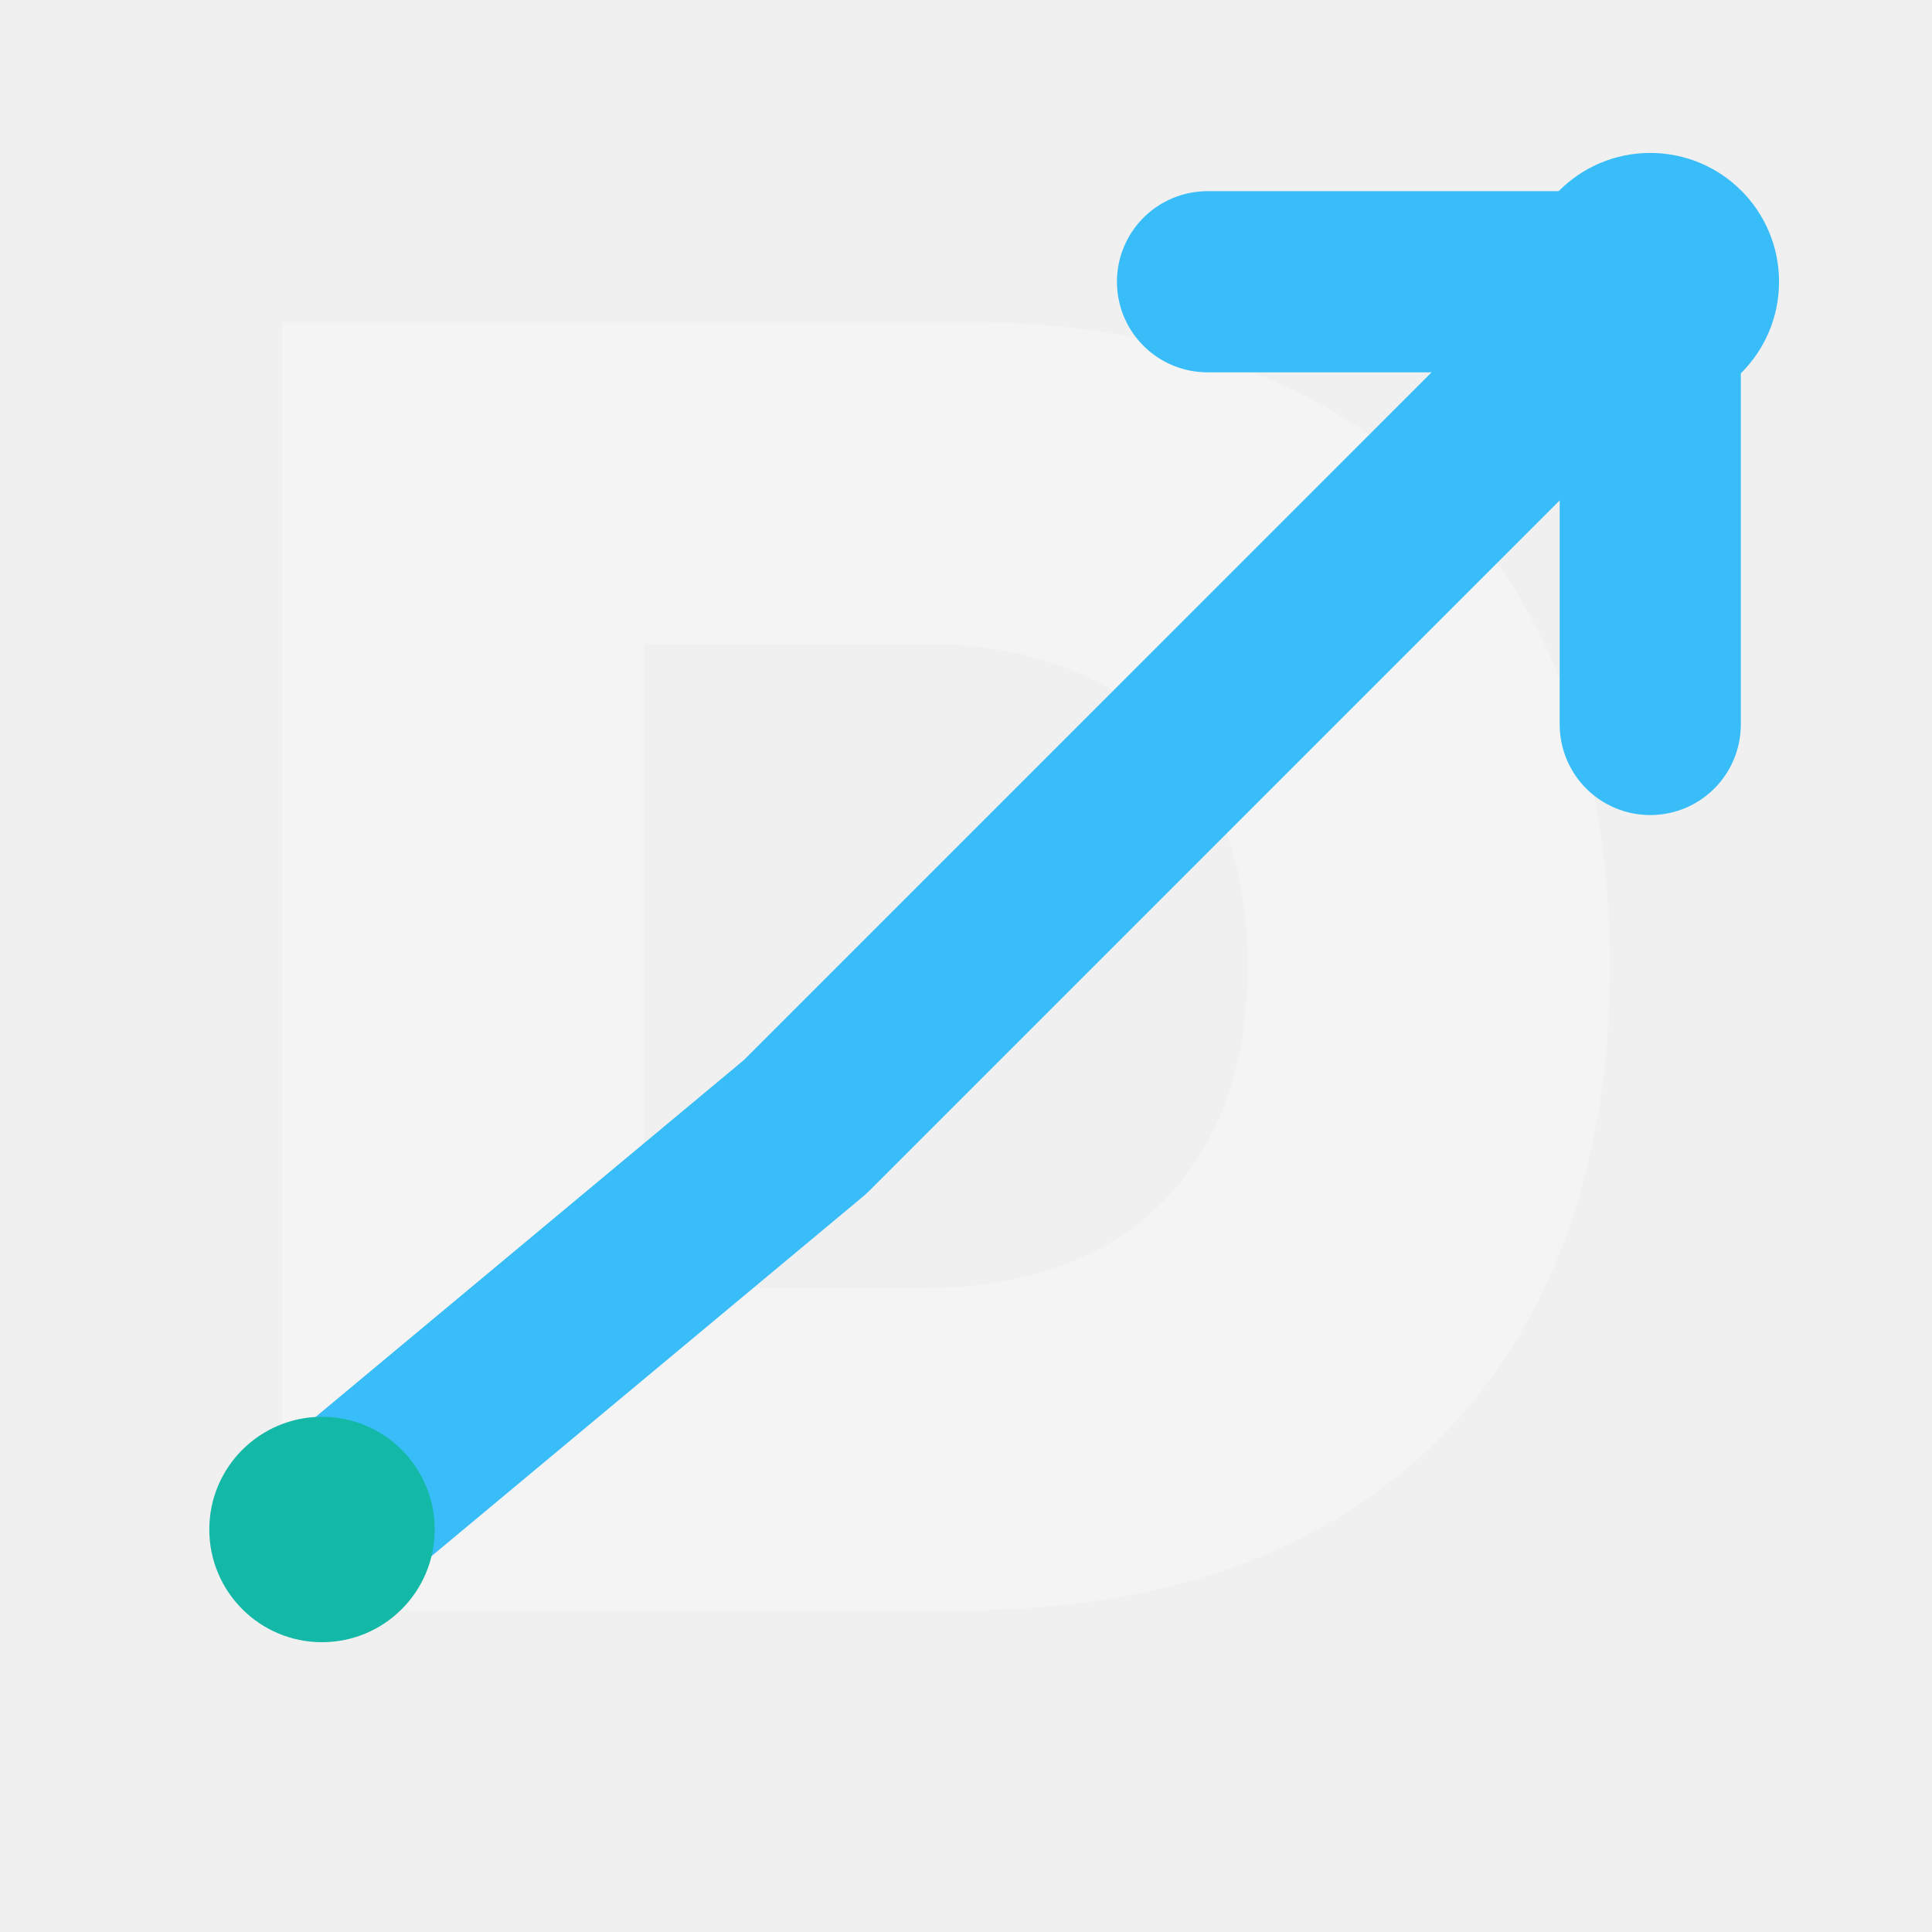
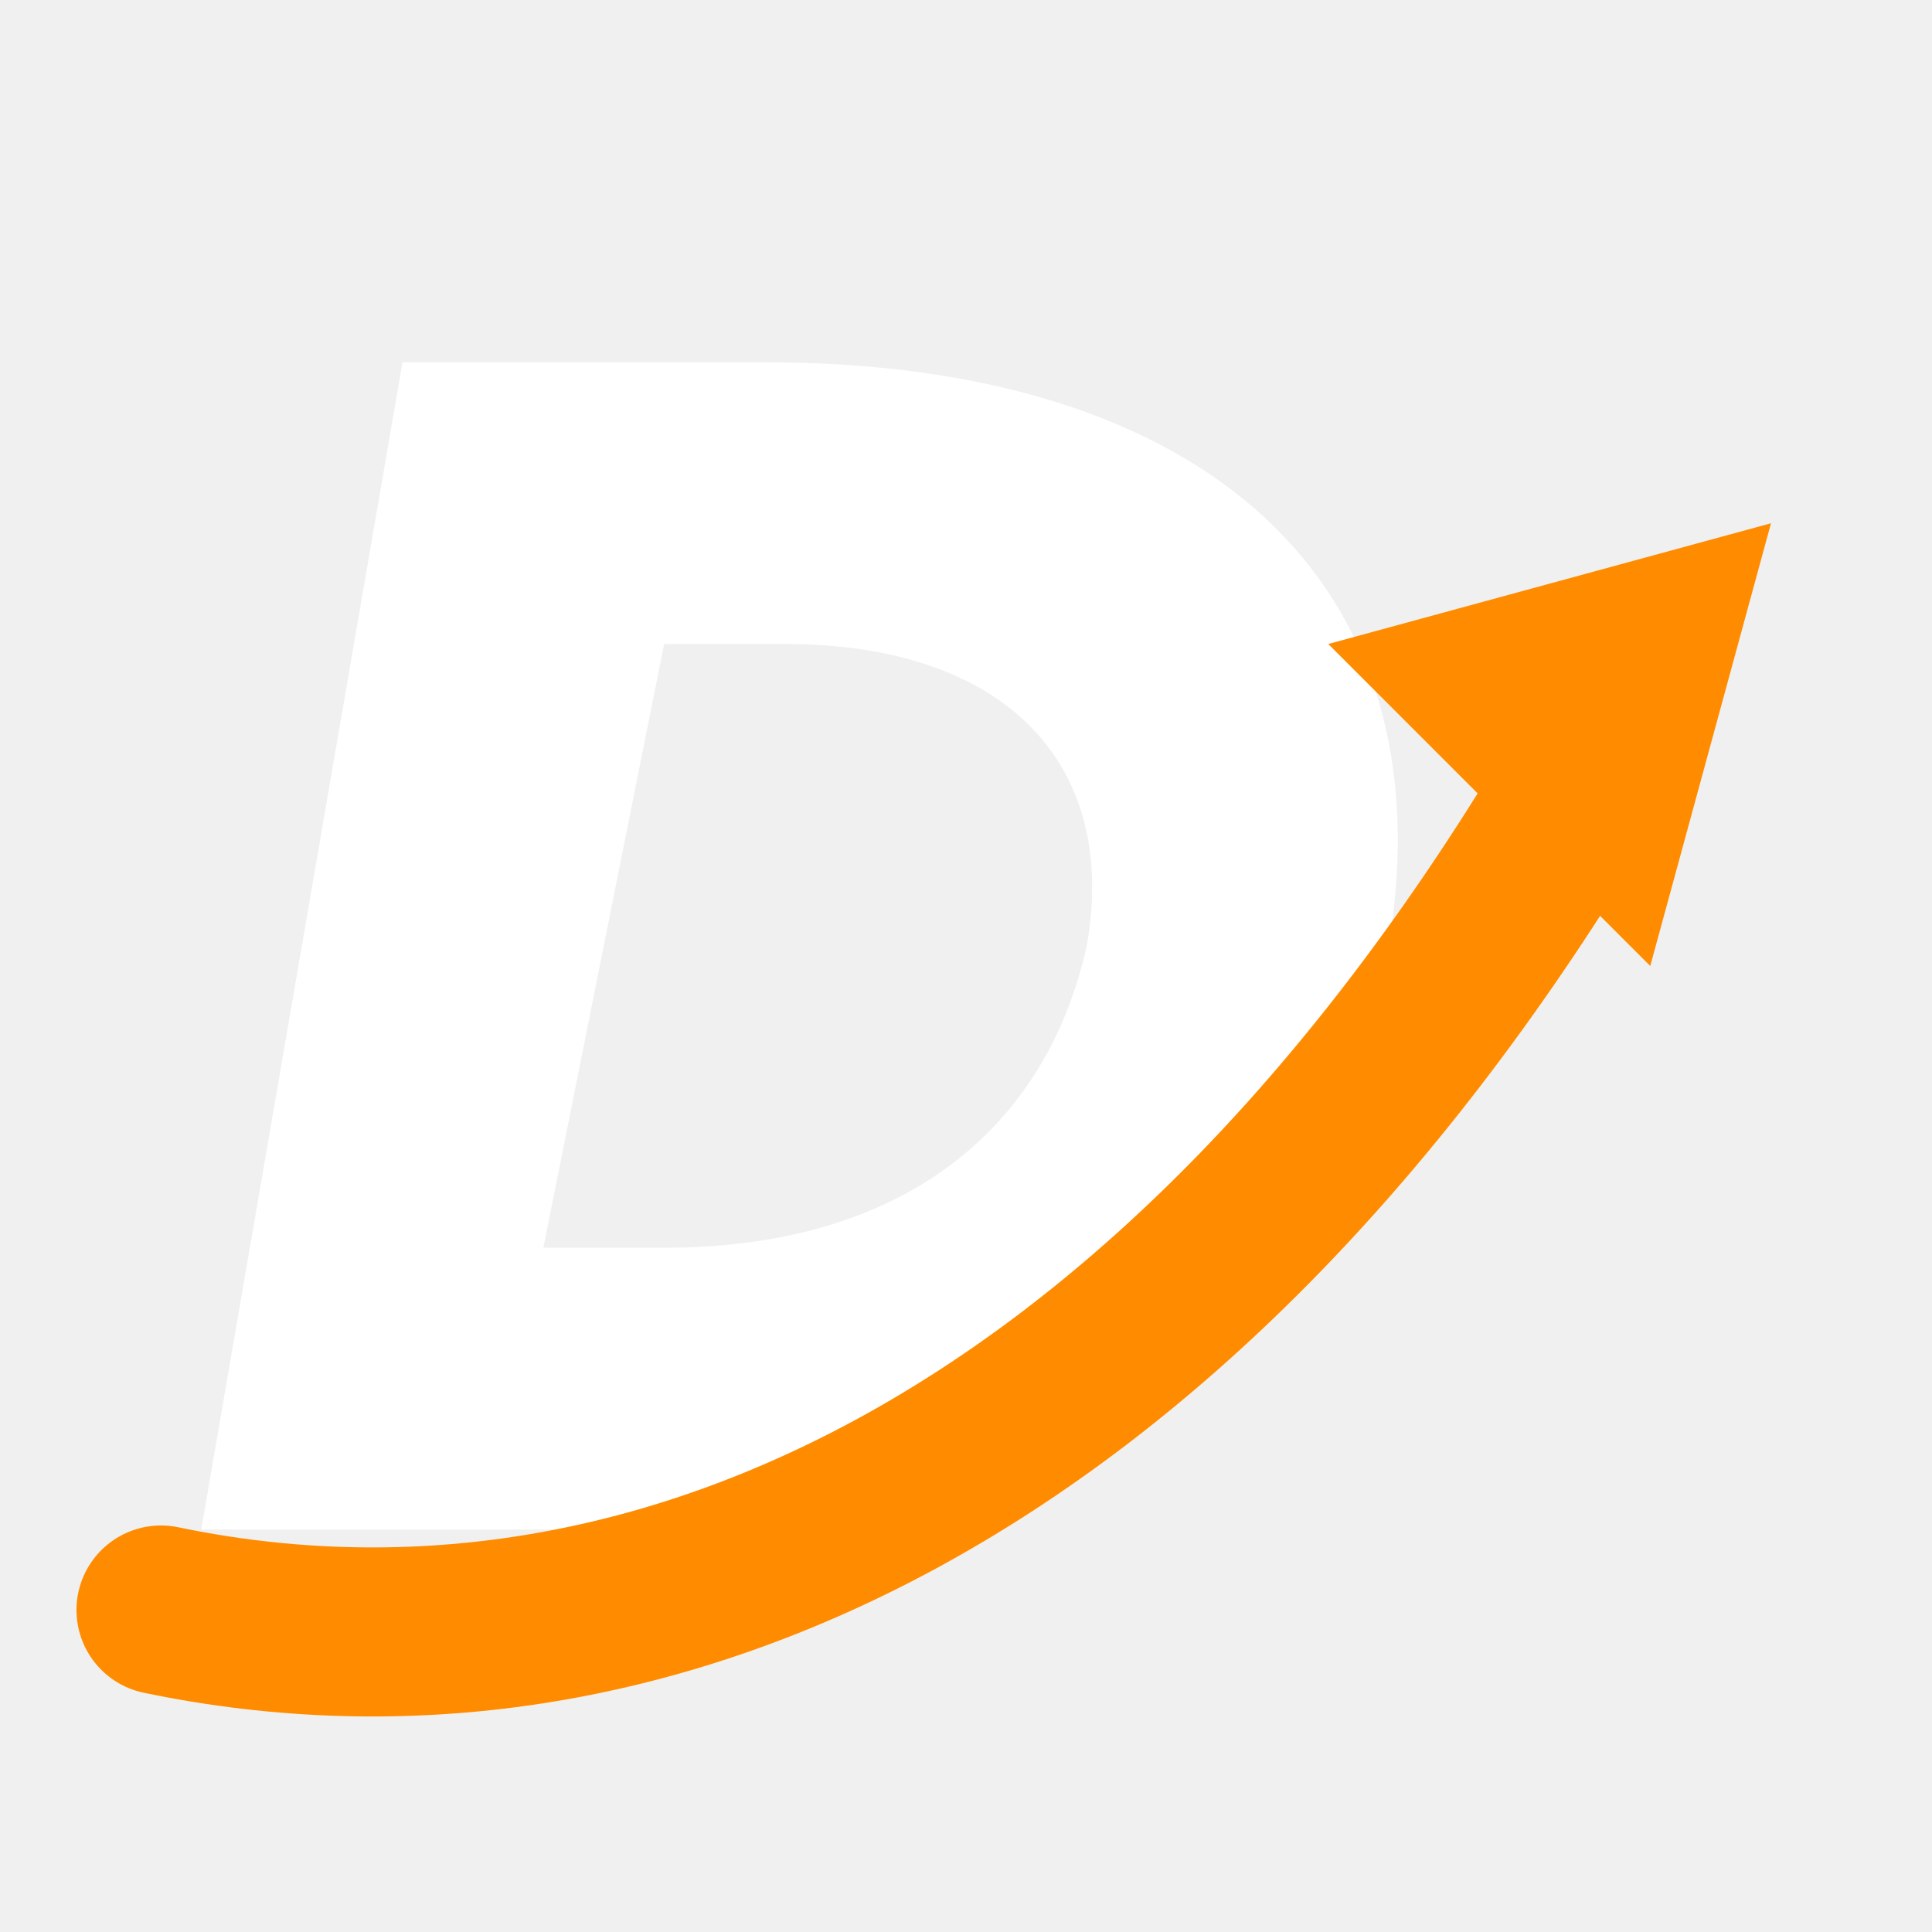
<svg xmlns="http://www.w3.org/2000/svg" viewBox="0 0 48 48" fill="none">
-   <path d="M7 8 H24 C34 8 40 14 40 24 C40 34 34 40 24 40 H7 V8 Z M16 16 V32 H23 C28 32 31 29 31 24 C31 19 28 16 23 16 H16 Z" fill="#f4f4f5" />
-   <path d="M8 38 L20 28 L41 7" stroke="#38bdf8" stroke-width="4.5" stroke-linecap="round" stroke-linejoin="round" />
-   <path d="M30 7 H41 V18" stroke="#38bdf8" stroke-width="4.5" stroke-linecap="round" stroke-linejoin="round" />
-   <circle cx="41" cy="7" r="3.2" fill="#38bdf8" />
-   <circle cx="8" cy="38" r="2.8" fill="#14b8a6" />
+   <path d="M10 9 L19 9 C30 9 36 14.5 34.5 23.5 C33 32.5 25.5 38 14.5 38 L5 38 L10 9 Z M16.5 16 L13.5 31 L16.5 31 C22.5 31 26 28 27 23.5 C27.8 19 25 16 19.5 16 L16.5 16 Z" fill="#ffffff" />
+   <path d="M4 40 C16 42.5 29 36.5 39 20" stroke="#ff8c00" stroke-width="4.2" stroke-linecap="round" />
+   <path d="M33 16 L44 13 L41 24 Z" fill="#ff8c00" />
</svg>
